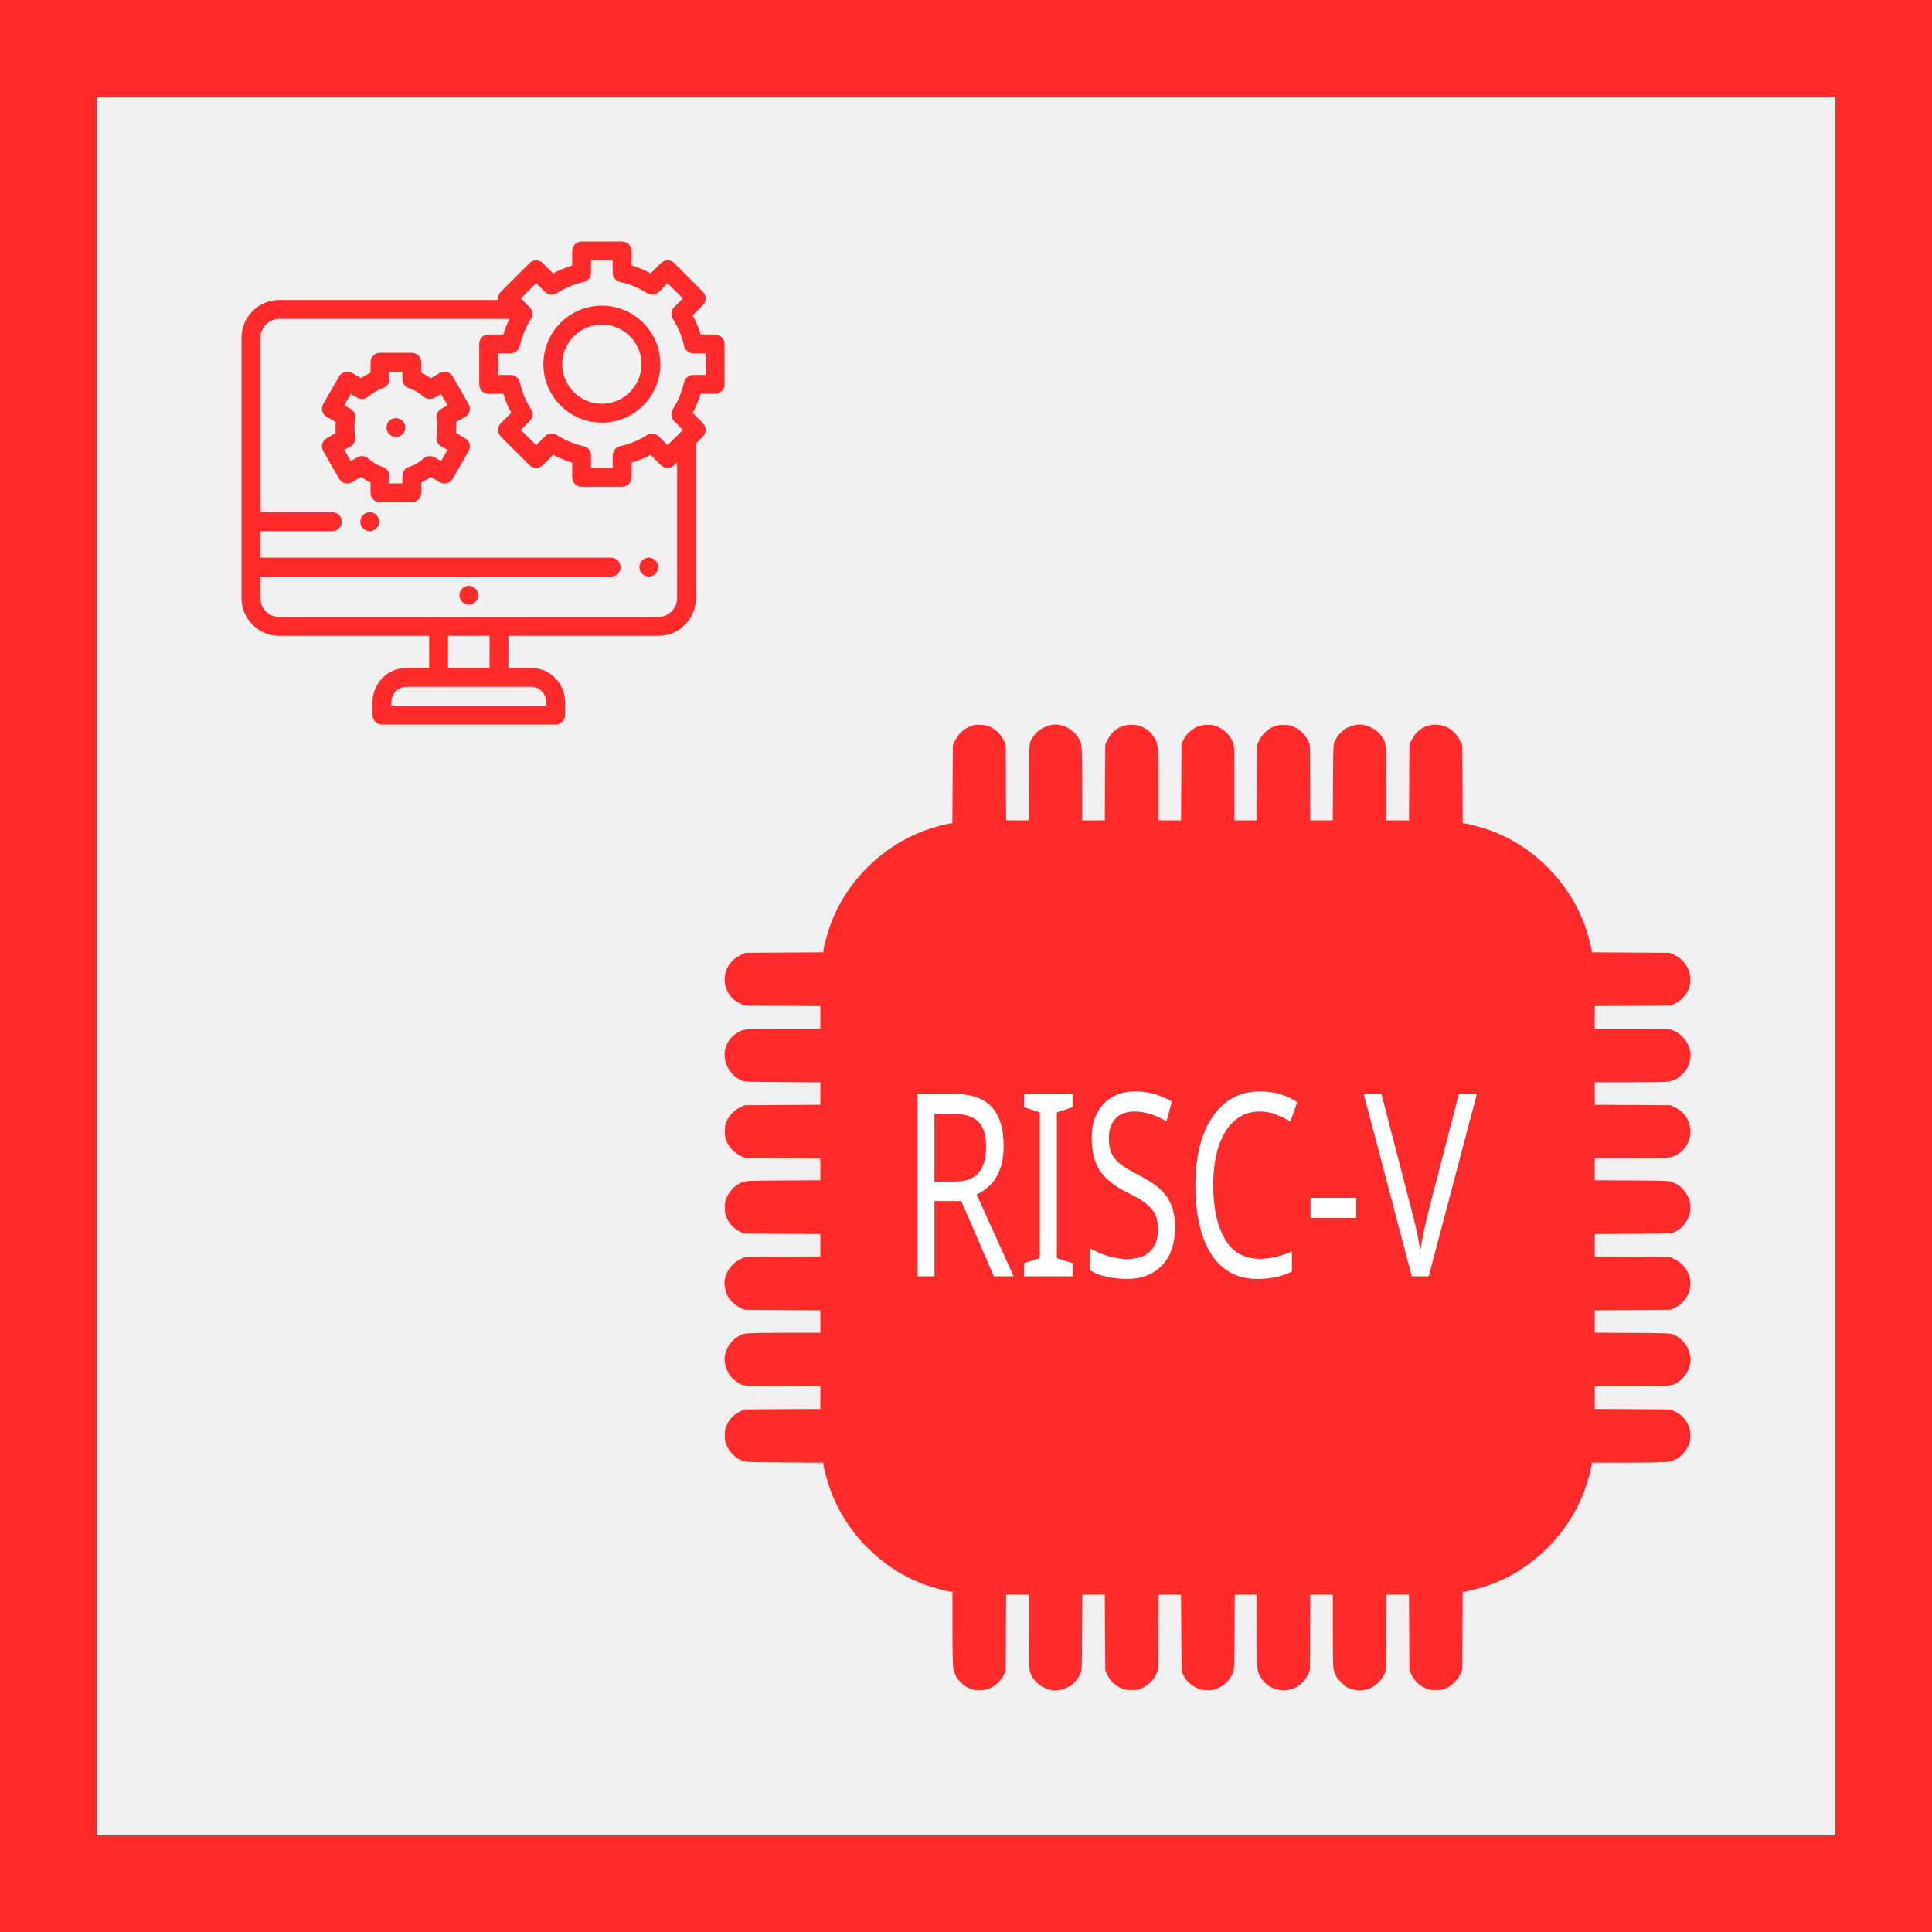
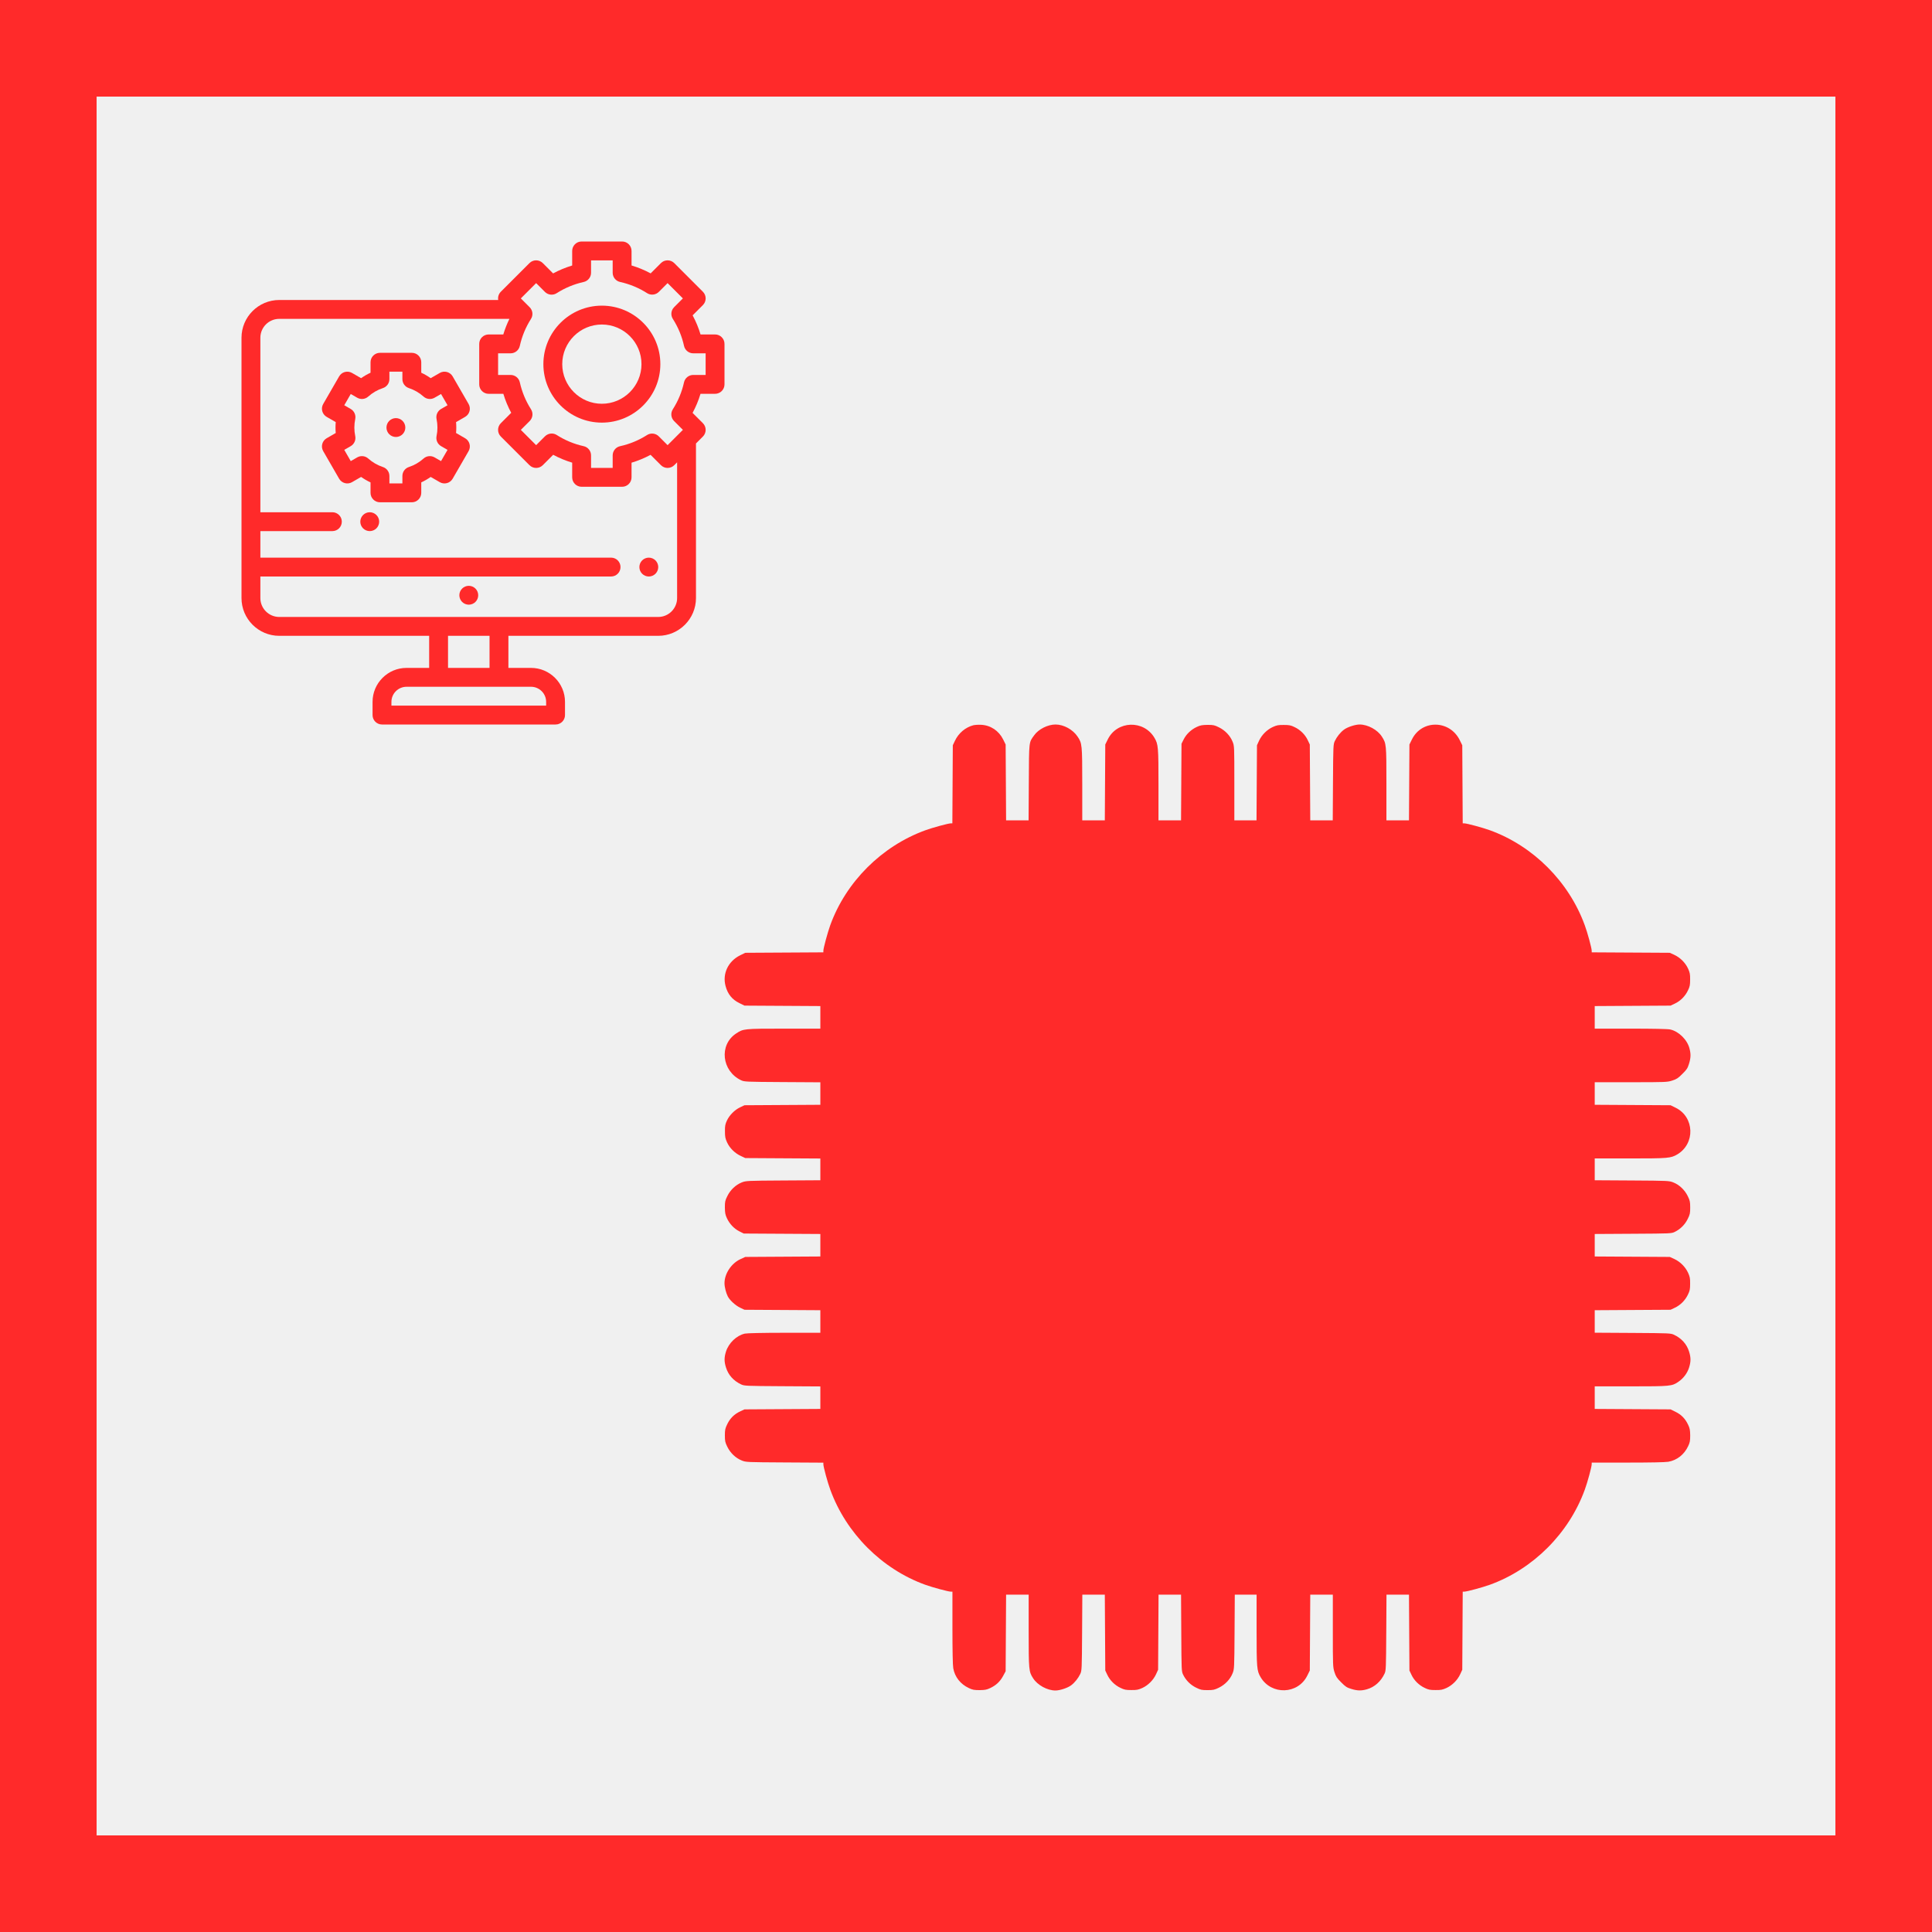
<svg xmlns="http://www.w3.org/2000/svg" version="1.0" width="400" height="400" viewBox="0 0 300 300" preserveAspectRatio="xMidYMid meet" id="svg8">
  <defs id="defs12" />
  <g transform="matrix(0.01171969,0,0,-0.01171875,112.5,262.5)" id="g6" style="fill:#ff2a2a;stroke:none">
    <path d="m 3297,12790 c -105,-27 -197,-105 -245,-208 l -27,-57 -3,-517 -3,-518 h -22 c -33,0 -241,-57 -337,-92 -577,-210 -1051,-683 -1259,-1258 -35,-97 -91,-304 -91,-337 v -22 l -518,-3 -517,-3 -67,-33 C 49,9664 -30,9498 14,9335 42,9228 101,9155 198,9108 l 67,-33 502,-3 503,-3 V 8920 8770 H 788 c -535,0 -538,-1 -635,-65 -228,-151 -190,-497 67,-619 44,-20 59,-21 548,-24 l 502,-3 v -149 -149 l -502,-3 -503,-3 -57,-27 C 135,7694 66,7624 32,7552 10,7504 5,7481 6,7410 c 0,-72 4,-94 28,-147 35,-76 103,-144 184,-181 l 57,-27 497,-3 498,-3 v -144 -144 l -492,-3 C 291,6755 284,6754 228,6732 148,6700 78,6633 38,6552 8,6492 5,6477 5,6400 c 1,-70 5,-95 27,-142 35,-75 94,-138 165,-174 l 58,-29 507,-3 508,-3 v -149 -149 l -497,-3 -498,-3 -63,-29 C 90,5660 0,5523 0,5397 c 0,-50 20,-129 44,-176 28,-52 102,-120 164,-149 l 57,-27 503,-3 502,-3 V 4890 4740 H 793 c -289,0 -496,-5 -523,-11 -111,-25 -215,-125 -251,-240 -24,-78 -24,-131 1,-210 31,-99 99,-175 200,-223 44,-20 59,-21 548,-24 l 502,-3 v -149 -149 l -502,-3 -503,-3 -56,-26 C 130,3662 76,3609 38,3532 9,3472 5,3456 5,3380 c 0,-76 4,-93 33,-152 40,-81 110,-148 190,-180 57,-23 61,-23 569,-26 l 513,-3 v -22 c 0,-33 56,-241 92,-337 210,-577 683,-1051 1258,-1259 98,-35 304,-91 338,-91 h 22 V 832 c 0,-301 4,-500 11,-538 21,-116 96,-210 207,-262 48,-23 70,-27 142,-27 70,1 94,5 140,27 77,36 131,86 171,160 l 34,63 3,508 3,507 h 149 150 V 793 c 0,-523 2,-543 59,-631 58,-91 188,-162 296,-162 59,0 162,34 208,69 48,36 94,94 121,151 20,44 21,59 24,548 l 3,502 h 149 149 l 3,-502 3,-503 27,-57 c 34,-73 98,-137 174,-173 51,-25 71,-29 144,-29 72,-1 94,4 145,27 78,36 146,104 182,181 l 28,61 3,498 3,497 h 149 149 l 3,-508 c 3,-500 3,-508 25,-553 36,-74 97,-135 171,-171 60,-30 76,-33 152,-33 76,0 93,4 152,33 81,40 148,110 180,190 22,56 23,63 26,549 l 3,493 h 145 144 V 803 c 0,-505 3,-541 53,-626 142,-241 496,-230 619,21 l 33,67 3,502 3,503 h 149 150 V 790 c 0,-467 1,-481 22,-547 18,-57 32,-79 88,-134 57,-58 75,-70 134,-88 81,-25 134,-26 207,-5 103,29 186,104 235,209 18,37 19,77 22,543 l 3,502 h 149 149 l 3,-502 3,-503 27,-57 c 34,-73 98,-137 174,-173 51,-25 71,-29 144,-29 72,-1 94,4 145,27 78,36 146,104 182,181 l 28,61 3,518 3,517 h 22 c 33,0 240,56 337,91 575,208 1048,682 1258,1259 36,97 92,304 92,338 v 22 h 478 c 301,0 500,4 538,11 116,21 210,96 262,207 23,48 27,70 27,142 -1,70 -5,94 -27,140 -38,81 -89,134 -166,172 l -67,33 -502,3 -503,3 v 149 150 h 478 c 526,0 546,2 631,61 67,46 118,114 141,188 25,80 25,132 0,212 -31,99 -99,175 -200,223 -44,20 -59,21 -547,24 l -503,3 v 149 149 l 503,3 502,3 57,27 c 73,34 137,98 173,174 25,51 29,71 29,144 1,72 -4,94 -27,145 -36,78 -104,146 -181,182 l -61,28 -497,3 -498,3 v 149 149 l 508,3 c 500,3 508,3 553,25 74,36 135,97 171,171 30,60 33,76 33,152 0,76 -4,93 -33,152 -40,81 -110,148 -190,180 -56,22 -63,23 -549,26 l -493,3 v 145 144 h 468 c 504,0 540,3 625,53 241,142 230,496 -21,619 l -67,33 -502,3 -503,3 v 149 150 h 480 c 467,0 481,1 547,22 57,18 79,32 134,88 58,57 70,75 88,134 25,80 26,131 6,205 -30,116 -144,226 -255,250 -33,7 -222,11 -525,11 h -475 v 150 149 l 503,3 502,3 57,27 c 73,34 137,98 173,174 25,51 29,71 29,144 1,72 -4,94 -27,145 -36,78 -104,146 -181,182 l -61,28 -517,3 -518,3 v 22 c 0,33 -56,241 -92,337 -210,577 -683,1051 -1258,1259 -97,35 -304,91 -337,91 h -22 l -3,518 -3,517 -33,67 c -133,270 -503,276 -634,10 l -33,-67 -3,-502 -3,-503 h -149 -150 v 483 c 0,529 -1,535 -61,628 -57,89 -186,159 -294,159 -59,0 -162,-34 -208,-69 -48,-36 -94,-94 -121,-151 -20,-44 -21,-59 -24,-547 l -3,-503 h -149 -149 l -3,503 -3,502 -27,57 c -34,73 -98,137 -174,173 -51,25 -71,29 -144,29 -72,1 -94,-4 -145,-27 -78,-36 -146,-104 -182,-181 l -28,-61 -3,-497 -3,-498 h -147 -147 v 493 c 0,489 0,492 -23,549 -32,80 -99,150 -180,190 -60,30 -75,33 -152,33 -70,-1 -95,-5 -142,-27 -75,-35 -138,-94 -174,-165 l -29,-58 -3,-507 -3,-508 h -149 -150 v 468 c 0,504 -3,540 -53,625 -142,241 -496,230 -619,-21 l -33,-67 -3,-502 -3,-503 h -149 -150 v 478 c 0,527 -2,543 -62,632 -63,94 -184,160 -292,160 -102,0 -226,-62 -283,-143 -71,-98 -68,-69 -71,-624 l -3,-503 h -149 -149 l -3,503 -3,502 -33,67 c -57,115 -166,188 -291,194 -36,2 -83,-1 -104,-6 z" id="path4" style="fill:#ff2a2a" />
  </g>
-   <text xml:space="preserve" style="font-style:normal;font-weight:normal;font-size:6.815px;line-height:23;font-family:sans-serif;letter-spacing:0px;word-spacing:0px;fill:#000000;fill-opacity:1;stroke:none;stroke-width:0.17" x="162.532" y="170.259" id="text828" transform="scale(0.8590761,1.164041)">
-     <tspan id="tspan826" x="162.532" y="170.259" style="font-size:34.075px;line-height:40;fill:#ffffff;stroke-width:0.17">RISC-V</tspan>
-   </text>
  <flowRoot xml:space="preserve" id="flowRoot830" style="font-style:normal;font-weight:normal;font-size:40px;line-height:20;font-family:sans-serif;letter-spacing:0px;word-spacing:0px;fill:#000000;fill-opacity:1;stroke:none" transform="translate(0,-980)">
    <flowRegion id="flowRegion832">
      <rect id="rect834" width="2127.681" height="612.419" x="-110.488" y="510.24" />
    </flowRegion>
    <flowPara id="flowPara836" />
  </flowRoot>
  <rect style="fill:#ff2a2a;fill-opacity:1;stroke-width:0.501" id="rect46" width="15" height="300" x="1.7763568e-14" y="3.0000001e-06" />
  <rect style="fill:#ff2a2a;fill-opacity:1;stroke-width:0.501" id="rect46-3" width="15" height="300" x="285" y="3.0000001e-06" />
  <rect style="fill:#ff2a2a;fill-opacity:1;stroke-width:0.501" id="rect46-6" width="15" height="300" x="285" y="-300" transform="rotate(90)" />
  <rect style="fill:#ff2a2a;fill-opacity:1;stroke-width:0.501" id="rect46-6-7" width="15" height="300" x="3.0000001e-06" y="-300" transform="rotate(90)" />
  <g style="fill:#ff2a2a;fill-opacity:1" transform="matrix(0.1464841,0,0,0.1464844,37.5,37.49999)" id="XMLID_816_">
    <g style="fill:#ff2a2a;fill-opacity:1" id="XMLID_1663_">
      <g style="fill:#ff2a2a;fill-opacity:1" id="XMLID_709_">
        <path style="fill:#ff2a2a;fill-opacity:1" d="m 240.93,364.99 c -2.63,0 -5.21,1.069 -7.07,2.93 -1.859,1.86 -2.93,4.43 -2.93,7.07 0,2.63 1.07,5.21 2.93,7.069 1.86,1.86 4.44,2.931 7.07,2.931 2.63,0 5.21,-1.07 7.07,-2.931 1.859,-1.87 2.93,-4.439 2.93,-7.069 0,-2.641 -1.07,-5.21 -2.93,-7.07 -1.86,-1.86 -4.44,-2.93 -7.07,-2.93 z" id="XMLID_710_" />
        <path style="fill:#ff2a2a;fill-opacity:1" d="m 431.77,335.12 c -2.64,0 -5.22,1.069 -7.08,2.93 -1.859,1.86 -2.92,4.43 -2.92,7.07 0,2.63 1.061,5.21 2.92,7.069 1.86,1.86 4.44,2.931 7.08,2.931 2.63,0 5.2,-1.07 7.07,-2.931 1.86,-1.87 2.93,-4.439 2.93,-7.069 0,-2.63 -1.069,-5.21 -2.93,-7.07 -1.87,-1.861 -4.441,-2.93 -7.07,-2.93 z" id="XMLID_734_" />
        <path style="fill:#ff2a2a;fill-opacity:1" d="m 135.939,287 c -2.63,0 -5.21,1.069 -7.069,2.93 -1.86,1.86 -2.931,4.44 -2.931,7.07 0,2.63 1.07,5.21 2.931,7.069 1.859,1.86 4.439,2.931 7.069,2.931 2.63,0 5.21,-1.07 7.07,-2.931 1.86,-1.859 2.93,-4.439 2.93,-7.069 0,-2.63 -1.069,-5.21 -2.93,-7.07 -1.861,-1.86 -4.44,-2.93 -7.07,-2.93 z" id="XMLID_735_" />
        <path style="fill:#ff2a2a;fill-opacity:1" d="m 511.999,108.537 c 0,-5.523 -4.478,-10 -10,-10 H 486.6 c -2.103,-7.023 -4.907,-13.797 -8.385,-20.255 l 10.886,-10.887 c 3.905,-3.905 3.905,-10.237 0,-14.142 L 458.747,22.9 c -3.906,-3.905 -10.236,-3.905 -14.143,0 L 433.718,33.786 C 427.259,30.308 420.487,27.504 413.463,25.4 V 10 c 0,-5.522 -4.478,-10 -10,-10 h -42.927 c -5.522,0 -10,4.477 -10,10 v 15.437 c -7.009,2.108 -13.768,4.914 -20.212,8.391 L 319.395,22.899 c -3.906,-3.905 -10.236,-3.905 -14.143,0 l -30.354,30.354 c -2.38,2.381 -3.301,5.662 -2.78,8.746 H 40.033 C 17.959,62 0,79.959 0,102.034 V 377.967 C 0,400.041 17.959,418 40.033,418 h 158.895 v 34 h -23.964 c -19.87,0 -36.036,16.166 -36.036,36.036 V 502 c 0,5.522 4.478,10 10,10 h 184 c 5.522,0 10,-4.478 10,-10 V 488.036 C 342.928,468.166 326.763,452 306.893,452 h -23.965 v -34 h 158.804 c 22.075,0 40.034,-17.959 40.034,-40.033 V 214.081 l 7.335,-7.335 c 1.875,-1.875 2.929,-4.419 2.929,-7.071 0,-2.652 -1.054,-5.196 -2.929,-7.071 l -10.929,-10.928 c 3.478,-6.445 6.283,-13.203 8.392,-20.212 h 15.437 c 2.652,0 5.196,-1.054 7.071,-2.929 1.875,-1.875 2.929,-4.419 2.929,-7.071 z M 322.928,488.036 V 492 h -164 v -3.964 c 0,-8.843 7.193,-16.036 16.036,-16.036 h 131.929 c 8.841,0 16.035,7.193 16.035,16.036 z m -60,-36.036 h -44 v -34 h 44 z m 198.838,-74.033 c 0,11.046 -8.987,20.033 -20.034,20.033 H 40.033 C 28.987,398 20,389.013 20,377.967 v -22.85 h 371.771 c 5.522,0 10,-4.478 10,-10 0,-5.522 -4.478,-10 -10,-10 H 20 V 307 h 76.333 c 5.522,0 10,-4.478 10,-10 0,-5.522 -4.478,-10 -10,-10 H 20 V 102.034 C 20,90.987 28.987,82 40.033,82 h 243.976 c -2.609,5.327 -4.781,10.849 -6.485,16.537 h -15.523 c -2.652,0 -5.196,1.054 -7.071,2.929 -1.875,1.875 -2.93,4.419 -2.93,7.071 l 0.001,42.926 c 0,5.523 4.478,10 10,10 h 15.56 c 2.1,6.979 4.892,13.71 8.349,20.131 l -11.01,11.011 c -3.905,3.905 -3.905,10.237 0,14.142 l 30.354,30.353 c 3.906,3.905 10.236,3.905 14.143,0 l 11.01,-11.01 c 6.421,3.458 13.153,6.25 20.131,8.349 L 350.537,250 c 0,5.522 4.478,10 10,10 l 42.927,-10e-4 c 5.522,0 10,-4.477 10,-10 v -15.524 c 6.993,-2.094 13.739,-4.884 20.174,-8.342 l 10.967,10.967 c 1.876,1.875 4.419,2.929 7.071,2.929 2.652,0 5.195,-1.054 7.071,-2.929 l 3.019,-3.019 z M 492,141.463 h -13.157 c -4.689,0 -8.749,3.259 -9.764,7.838 -2.253,10.173 -6.244,19.789 -11.864,28.578 -2.532,3.949 -1.98,9.144 1.348,12.472 l 9.325,9.325 -16.212,16.211 -9.353,-9.353 c -3.045,-3.043 -7.696,-3.799 -11.547,-1.874 -0.31,0.154 -0.61,0.325 -0.901,0.51 -8.788,5.599 -18.397,9.571 -28.561,11.809 -4.585,1.009 -7.851,5.071 -7.851,9.766 V 240 h -22.927 v -13.281 c 0,-4.69 -3.259,-8.75 -7.838,-9.764 -10.148,-2.247 -19.744,-6.227 -28.52,-11.828 -1.606,-1.026 -3.474,-1.571 -5.38,-1.571 -2.652,0 -5.198,1.055 -7.074,2.93 l -9.4,9.401 -16.211,-16.212 9.4,-9.4 c 3.328,-3.328 3.88,-8.522 1.349,-12.471 -5.596,-8.771 -9.571,-18.36 -11.817,-28.503 -1.014,-4.579 -5.074,-7.838 -9.764,-7.838 H 272 l 10e-4,-22.926 h 13.253 c 4.694,0 8.757,-3.266 9.767,-7.851 2.234,-10.153 6.202,-19.753 11.794,-28.538 2.53,-3.948 1.979,-9.143 -1.349,-12.47 l -9.354,-9.354 16.212,-16.211 9.324,9.324 c 3.429,3.428 8.729,3.845 12.613,1.258 8.75,-5.572 18.316,-9.533 28.437,-11.773 4.578,-1.014 7.838,-5.074 7.838,-9.763 L 370.537,20 h 22.927 v 13.13 c 0,4.694 3.266,8.757 7.851,9.766 10.191,2.244 19.824,6.231 28.629,11.852 0.294,0.188 0.598,0.359 0.909,0.515 3.847,1.924 8.503,1.17 11.547,-1.874 l 9.276,-9.277 16.211,16.212 -9.276,9.276 c -0.466,0.466 -0.884,0.976 -1.249,1.524 -2.207,3.31 -2.239,7.61 -0.098,10.949 5.615,8.801 9.599,18.427 11.839,28.611 1.009,4.585 5.071,7.851 9.767,7.851 h 13.131 v 22.928 z" id="XMLID_744_" />
        <path style="fill:#ff2a2a;fill-opacity:1" d="m 382,68 c -34.187,0 -62,27.813 -62,62 0,34.187 27.813,62 62,62 34.187,0 62,-27.813 62,-62 0,-34.187 -27.813,-62 -62,-62 z m 0,104 c -23.159,0 -42,-18.841 -42,-42 0,-23.159 18.841,-42 42,-42 23.159,0 42,18.841 42,42 0,23.159 -18.841,42 -42,42 z" id="XMLID_999_" />
        <path style="fill:#ff2a2a;fill-opacity:1" d="m 163.67,187.22 c -2.641,0 -5.21,1.07 -7.07,2.93 -1.87,1.86 -2.93,4.44 -2.93,7.08 0,2.63 1.06,5.21 2.93,7.07 1.86,1.86 4.43,2.92 7.07,2.92 2.63,0 5.21,-1.06 7.07,-2.92 1.859,-1.86 2.93,-4.44 2.93,-7.07 0,-2.64 -1.07,-5.22 -2.93,-7.08 -1.86,-1.86 -4.44,-2.93 -7.07,-2.93 z" id="XMLID_1012_" />
        <path style="fill:#ff2a2a;fill-opacity:1" d="m 241.719,179.822 c 0.687,-2.562 0.327,-5.291 -0.999,-7.588 L 223.835,142.99 c -2.761,-4.782 -8.877,-6.422 -13.66,-3.66 l -9.618,5.553 c -3.159,-2.234 -6.501,-4.167 -10.006,-5.786 V 128 c 0,-5.523 -4.478,-10 -10,-10 h -33.769 c -5.522,0 -10,4.477 -10,10 v 11.097 c -3.505,1.62 -6.847,3.552 -10.006,5.786 l -9.618,-5.553 c -2.297,-1.326 -5.027,-1.684 -7.588,-0.999 -2.563,0.687 -4.746,2.362 -6.072,4.659 l -16.884,29.244 c -2.762,4.783 -1.123,10.898 3.66,13.66 l 9.622,5.556 c -0.172,1.918 -0.259,3.847 -0.259,5.774 0,1.927 0.087,3.856 0.259,5.774 l -9.622,5.556 c -4.783,2.761 -6.422,8.877 -3.66,13.66 l 16.884,29.244 c 1.326,2.297 3.51,3.973 6.072,4.659 2.561,0.686 5.291,0.328 7.588,-0.999 l 9.618,-5.553 c 3.159,2.234 6.501,4.167 10.006,5.786 v 11.097 c 0,5.522 4.478,10 10,10 h 33.769 c 5.522,0 10,-4.478 10,-10 v -11.097 c 3.505,-1.62 6.847,-3.552 10.006,-5.786 l 9.618,5.553 c 4.784,2.761 10.898,1.123 13.66,-3.66 l 16.885,-29.244 c 1.326,-2.297 1.686,-5.026 0.999,-7.588 -0.687,-2.562 -2.362,-4.746 -4.659,-6.072 L 227.437,203 c 0.173,-1.919 0.26,-3.848 0.26,-5.774 0,-1.926 -0.087,-3.855 -0.26,-5.775 l 9.623,-5.556 c 2.296,-1.327 3.972,-3.511 4.659,-6.073 z m -34.946,8.391 c 0.612,2.95 0.923,5.982 0.923,9.012 0,3.03 -0.311,6.062 -0.923,9.012 -0.877,4.225 1.055,8.536 4.791,10.693 l 6.835,3.946 -6.885,11.924 -6.846,-3.952 c -3.739,-2.159 -8.445,-1.674 -11.666,1.207 -4.56,4.078 -9.8,7.108 -15.575,9.006 -4.104,1.349 -6.877,5.18 -6.877,9.5 v 7.89 h -13.769 v -7.89 c 0,-4.32 -2.773,-8.151 -6.877,-9.5 -5.775,-1.898 -11.016,-4.929 -15.575,-9.006 -3.22,-2.881 -7.925,-3.367 -11.666,-1.207 l -6.846,3.952 -6.884,-11.924 6.834,-3.946 c 3.736,-2.157 5.668,-6.468 4.791,-10.693 -0.611,-2.947 -0.922,-5.979 -0.922,-9.012 0,-3.033 0.311,-6.064 0.922,-9.012 0.877,-4.225 -1.054,-8.535 -4.791,-10.693 l -6.834,-3.946 6.884,-11.923 6.846,3.952 c 3.739,2.16 8.445,1.674 11.666,-1.207 4.56,-4.078 9.8,-7.108 15.575,-9.006 4.104,-1.349 6.877,-5.18 6.877,-9.5 V 138 h 13.769 v 7.89 c 0,4.32 2.773,8.151 6.877,9.5 5.775,1.898 11.016,4.929 15.575,9.006 3.219,2.879 7.924,3.366 11.666,1.207 l 6.846,-3.953 6.885,11.924 -6.835,3.946 c -3.736,2.158 -5.668,6.469 -4.791,10.693 z" id="XMLID_1094_" />
      </g>
    </g>
  </g>
</svg>
